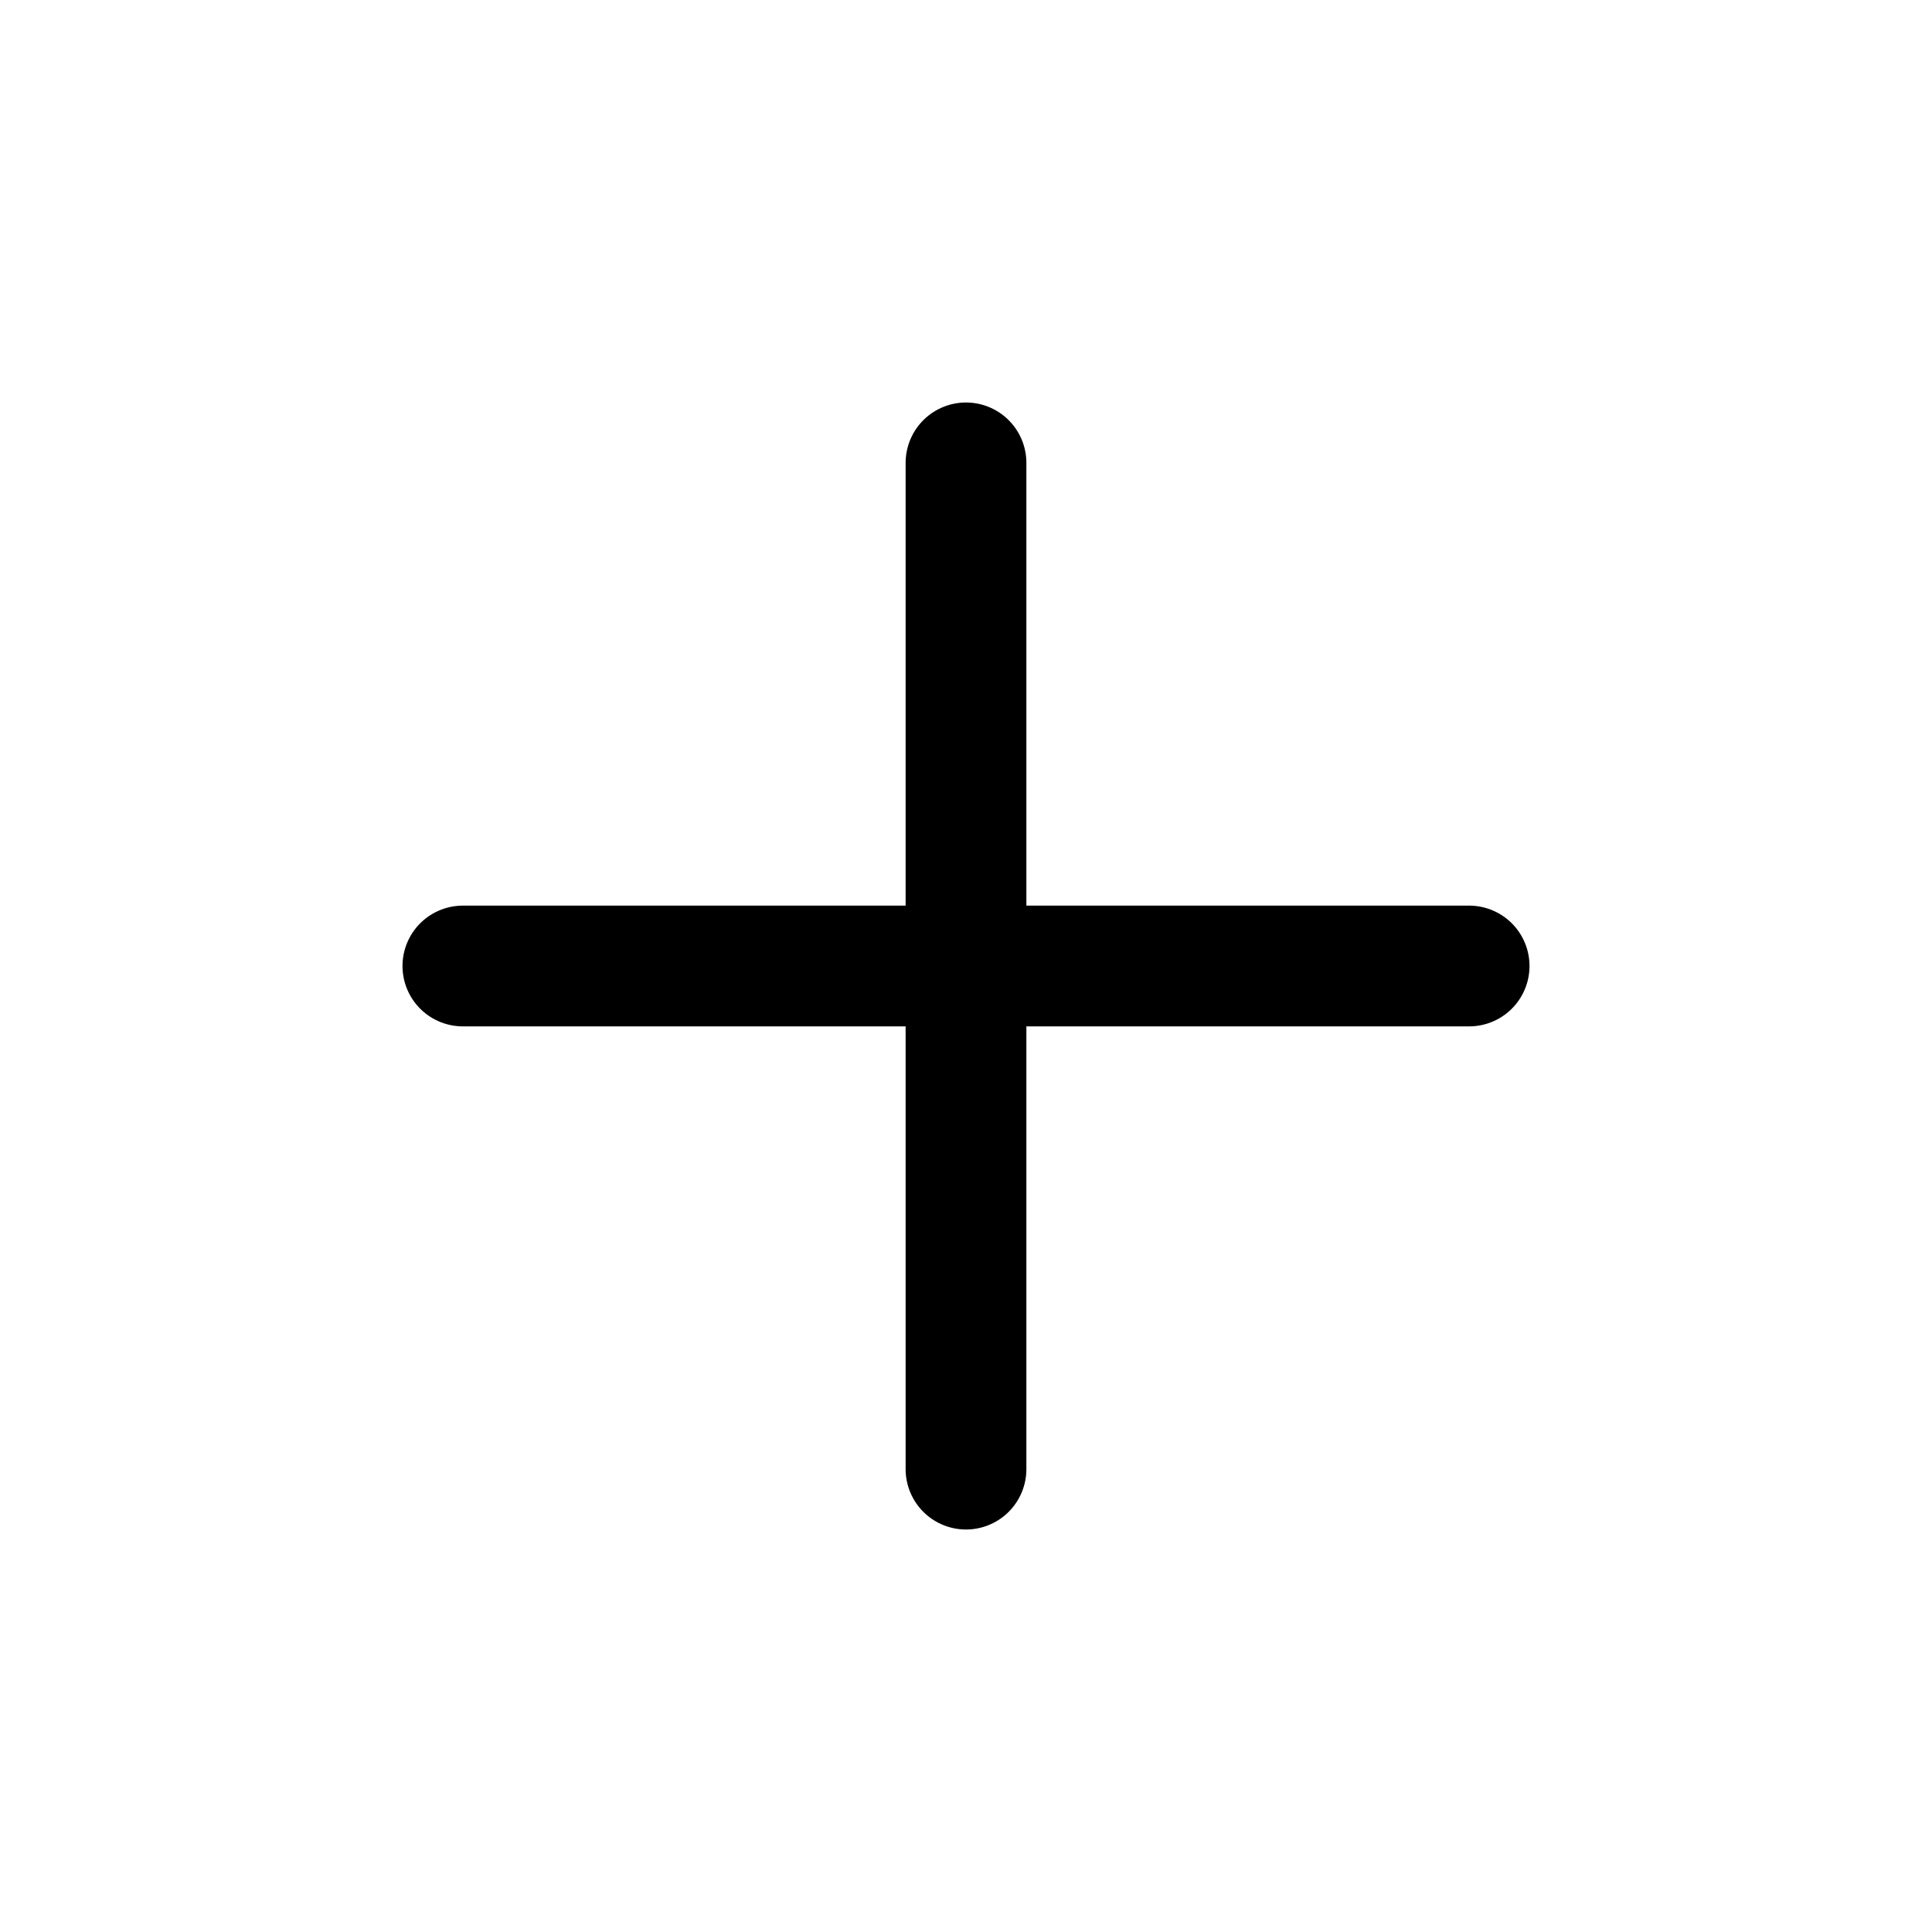
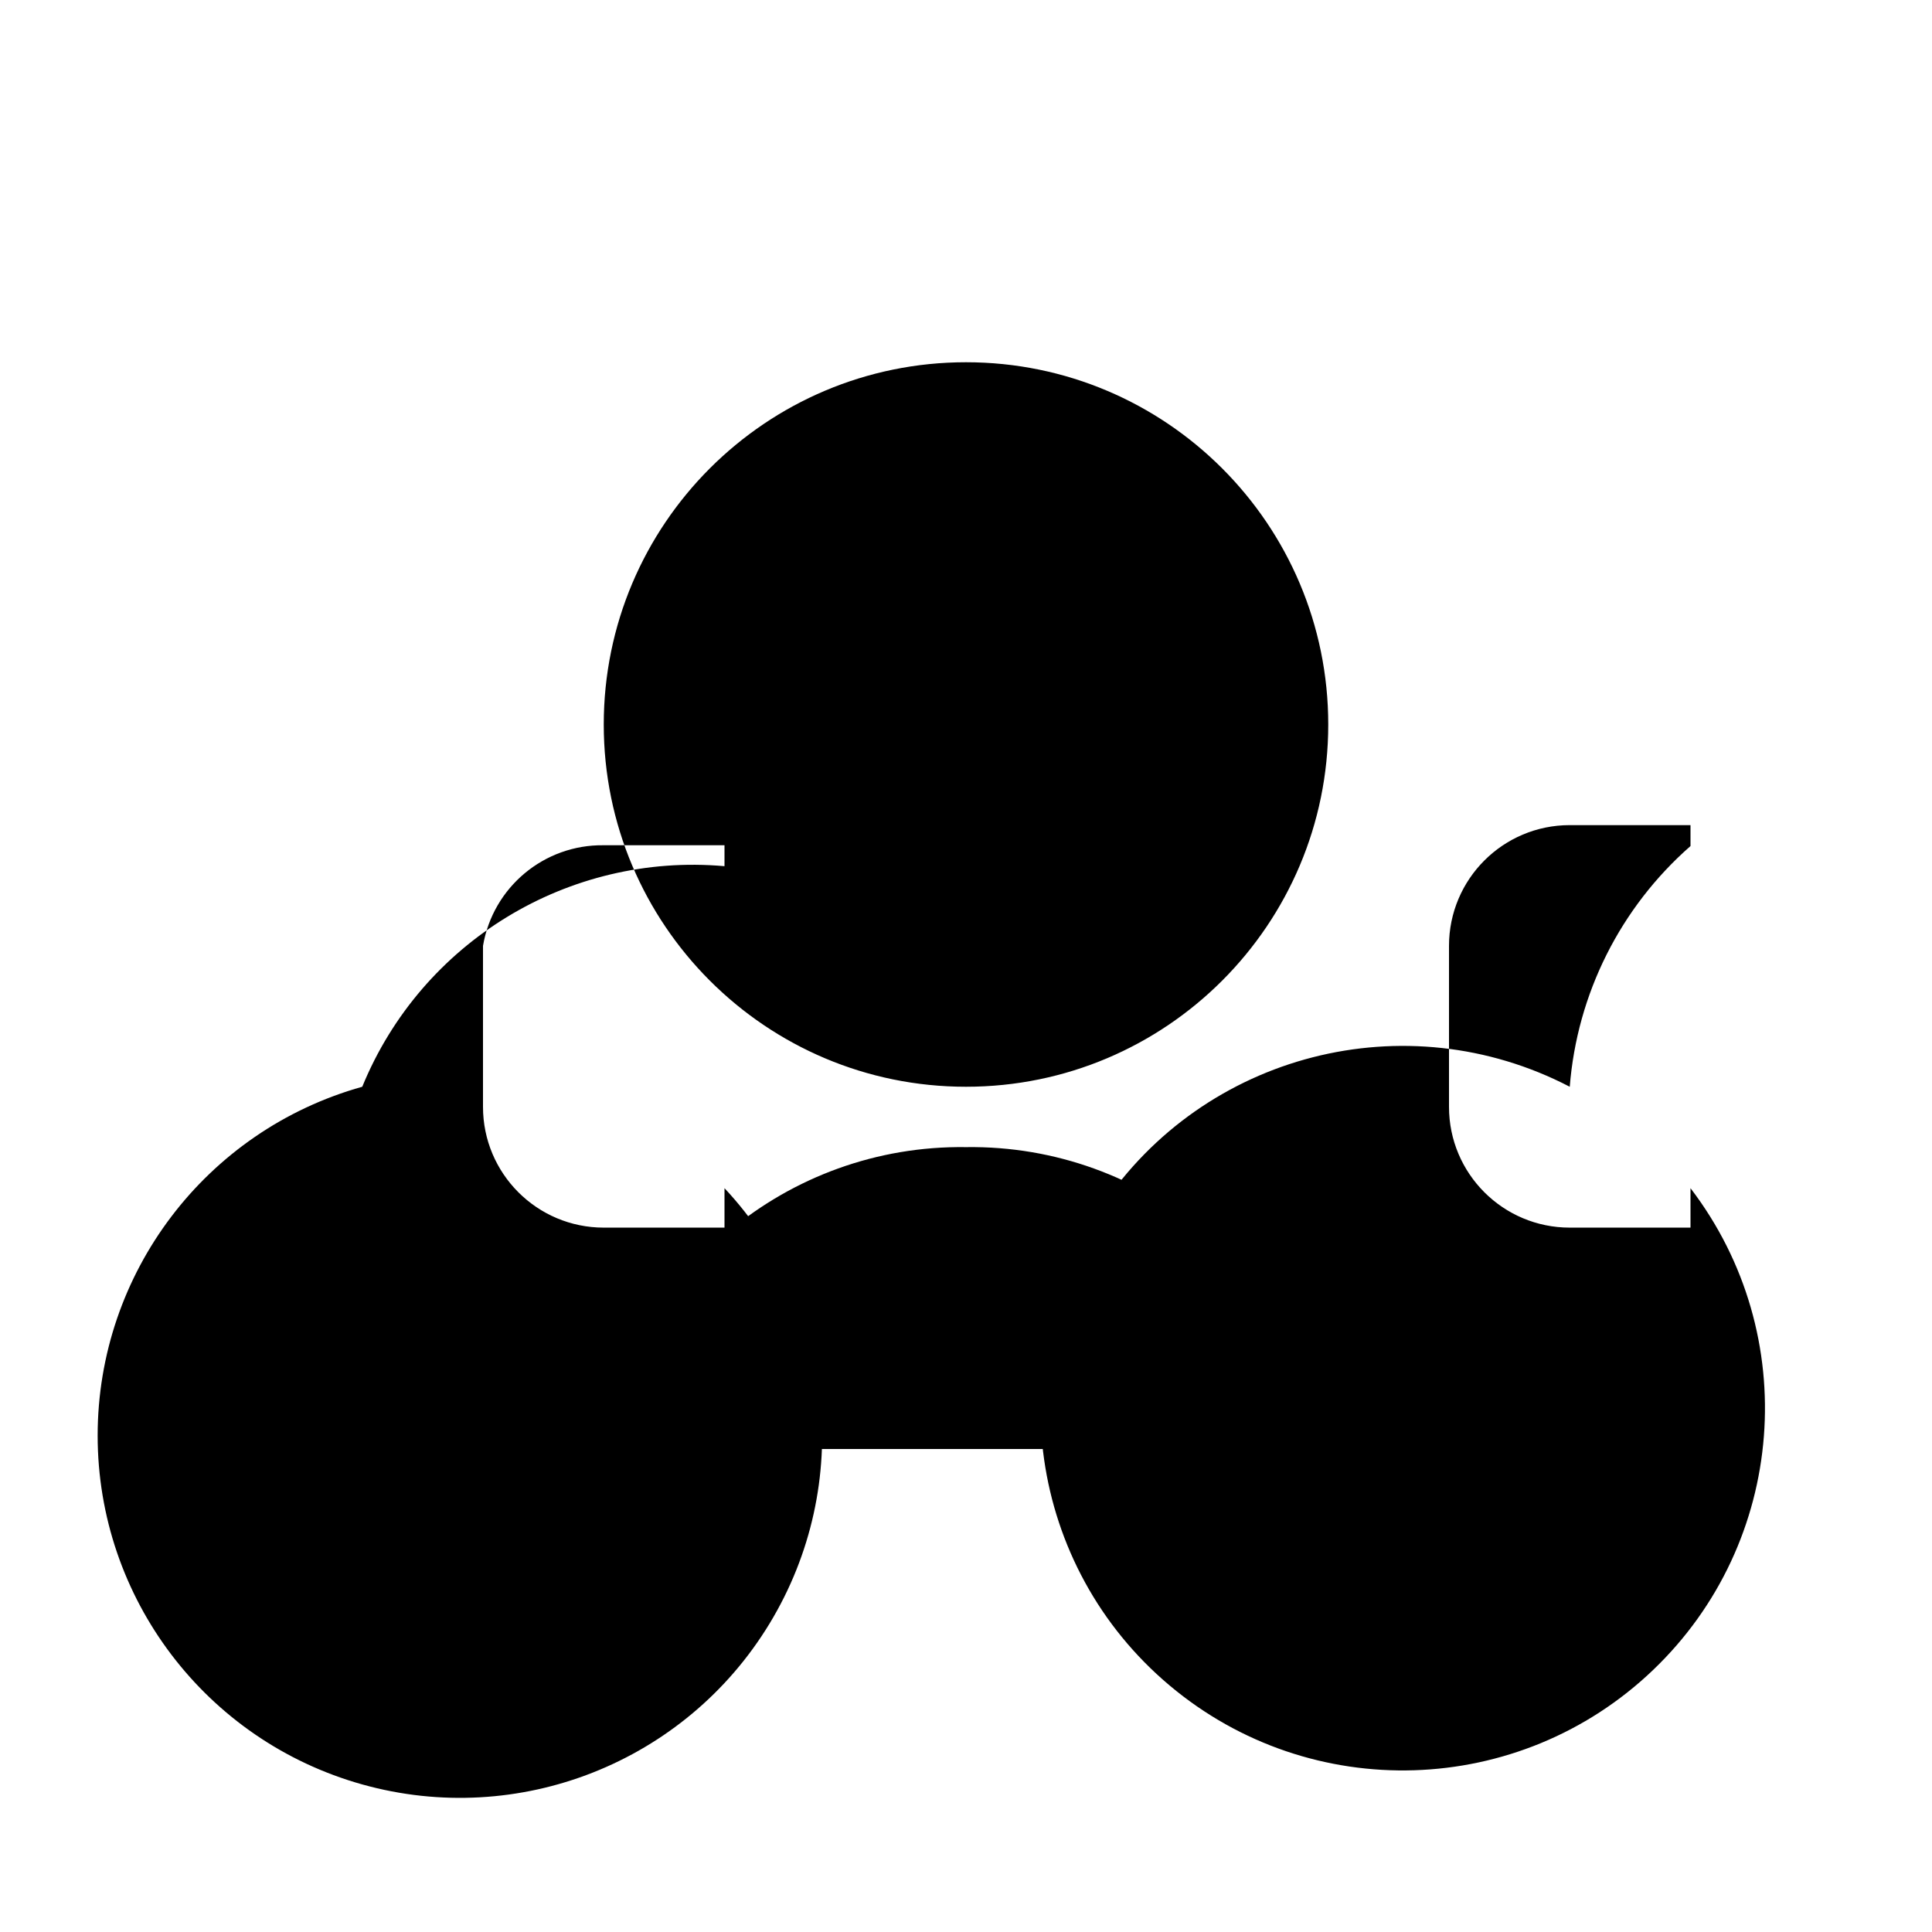
- <svg fill="none" viewBox="0 0 24 24">
-   <path stroke="currentColor" stroke-linecap="round" stroke-linejoin="round" stroke-width="1.5" d="M12 5.75V18.25" />
-   <path stroke="currentColor" stroke-linecap="round" stroke-linejoin="round" stroke-width="1.5" d="M18.25 12L5.75 12" />
+ <svg xmlns="http://www.w3.org/2000/svg" viewBox="0 0 24 24">
+   <path d="M12,4.5A4.5,4.5,0,1,0,16.5,9,4.5,4.5,0,0,0,12,4.5Zm-7.5,9A4.5,4.5,0,1,0,9,14.76v.49H7.5a1.5,1.5,0,0,1-1.5-1.5v-2A1.5,1.5,0,0,1,7.5,10.5H9v.26A4.44,4.44,0,0,0,4.5,13.5Zm15,0A4.5,4.5,0,1,0,21,14.76v.49H19.5a1.5,1.5,0,0,1-1.5-1.5v-2a1.5,1.5,0,0,1,1.5-1.5H21v.26A4.44,4.44,0,0,0,19.5,13.5ZM12,14.25A4.5,4.5,0,0,0,7.5,18h9A4.5,4.5,0,0,0,12,14.25Z" />
</svg>
